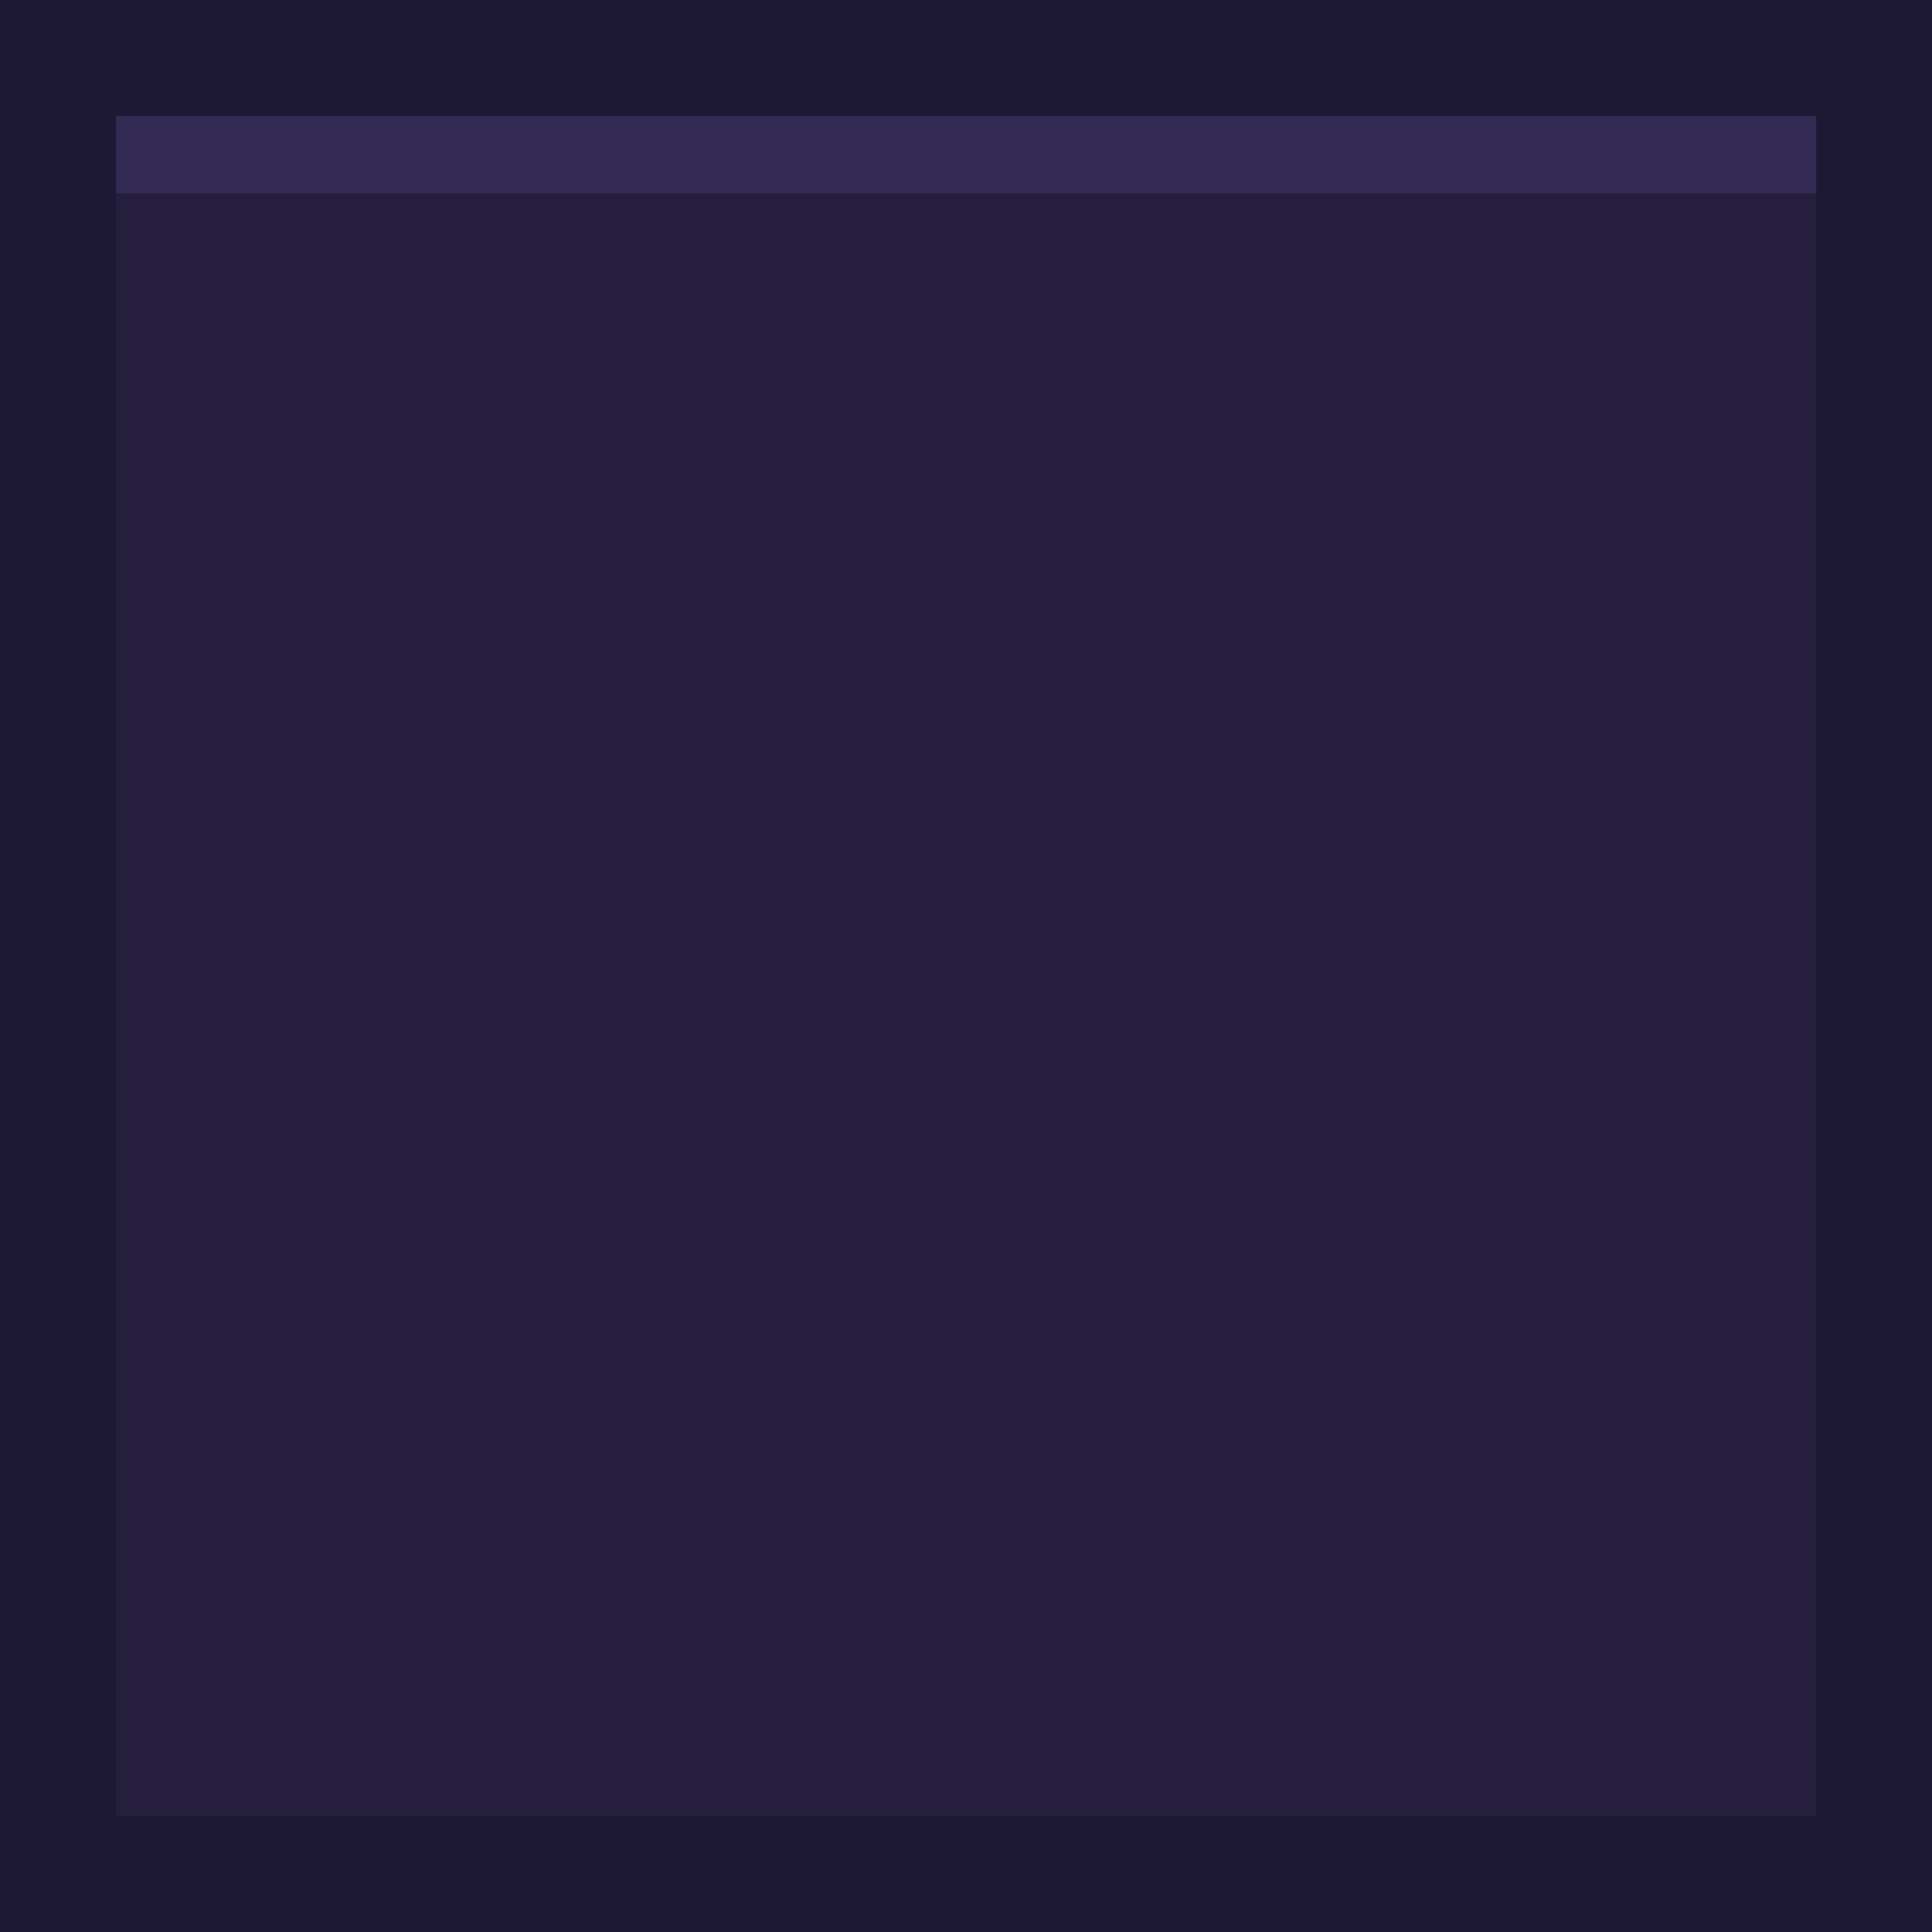
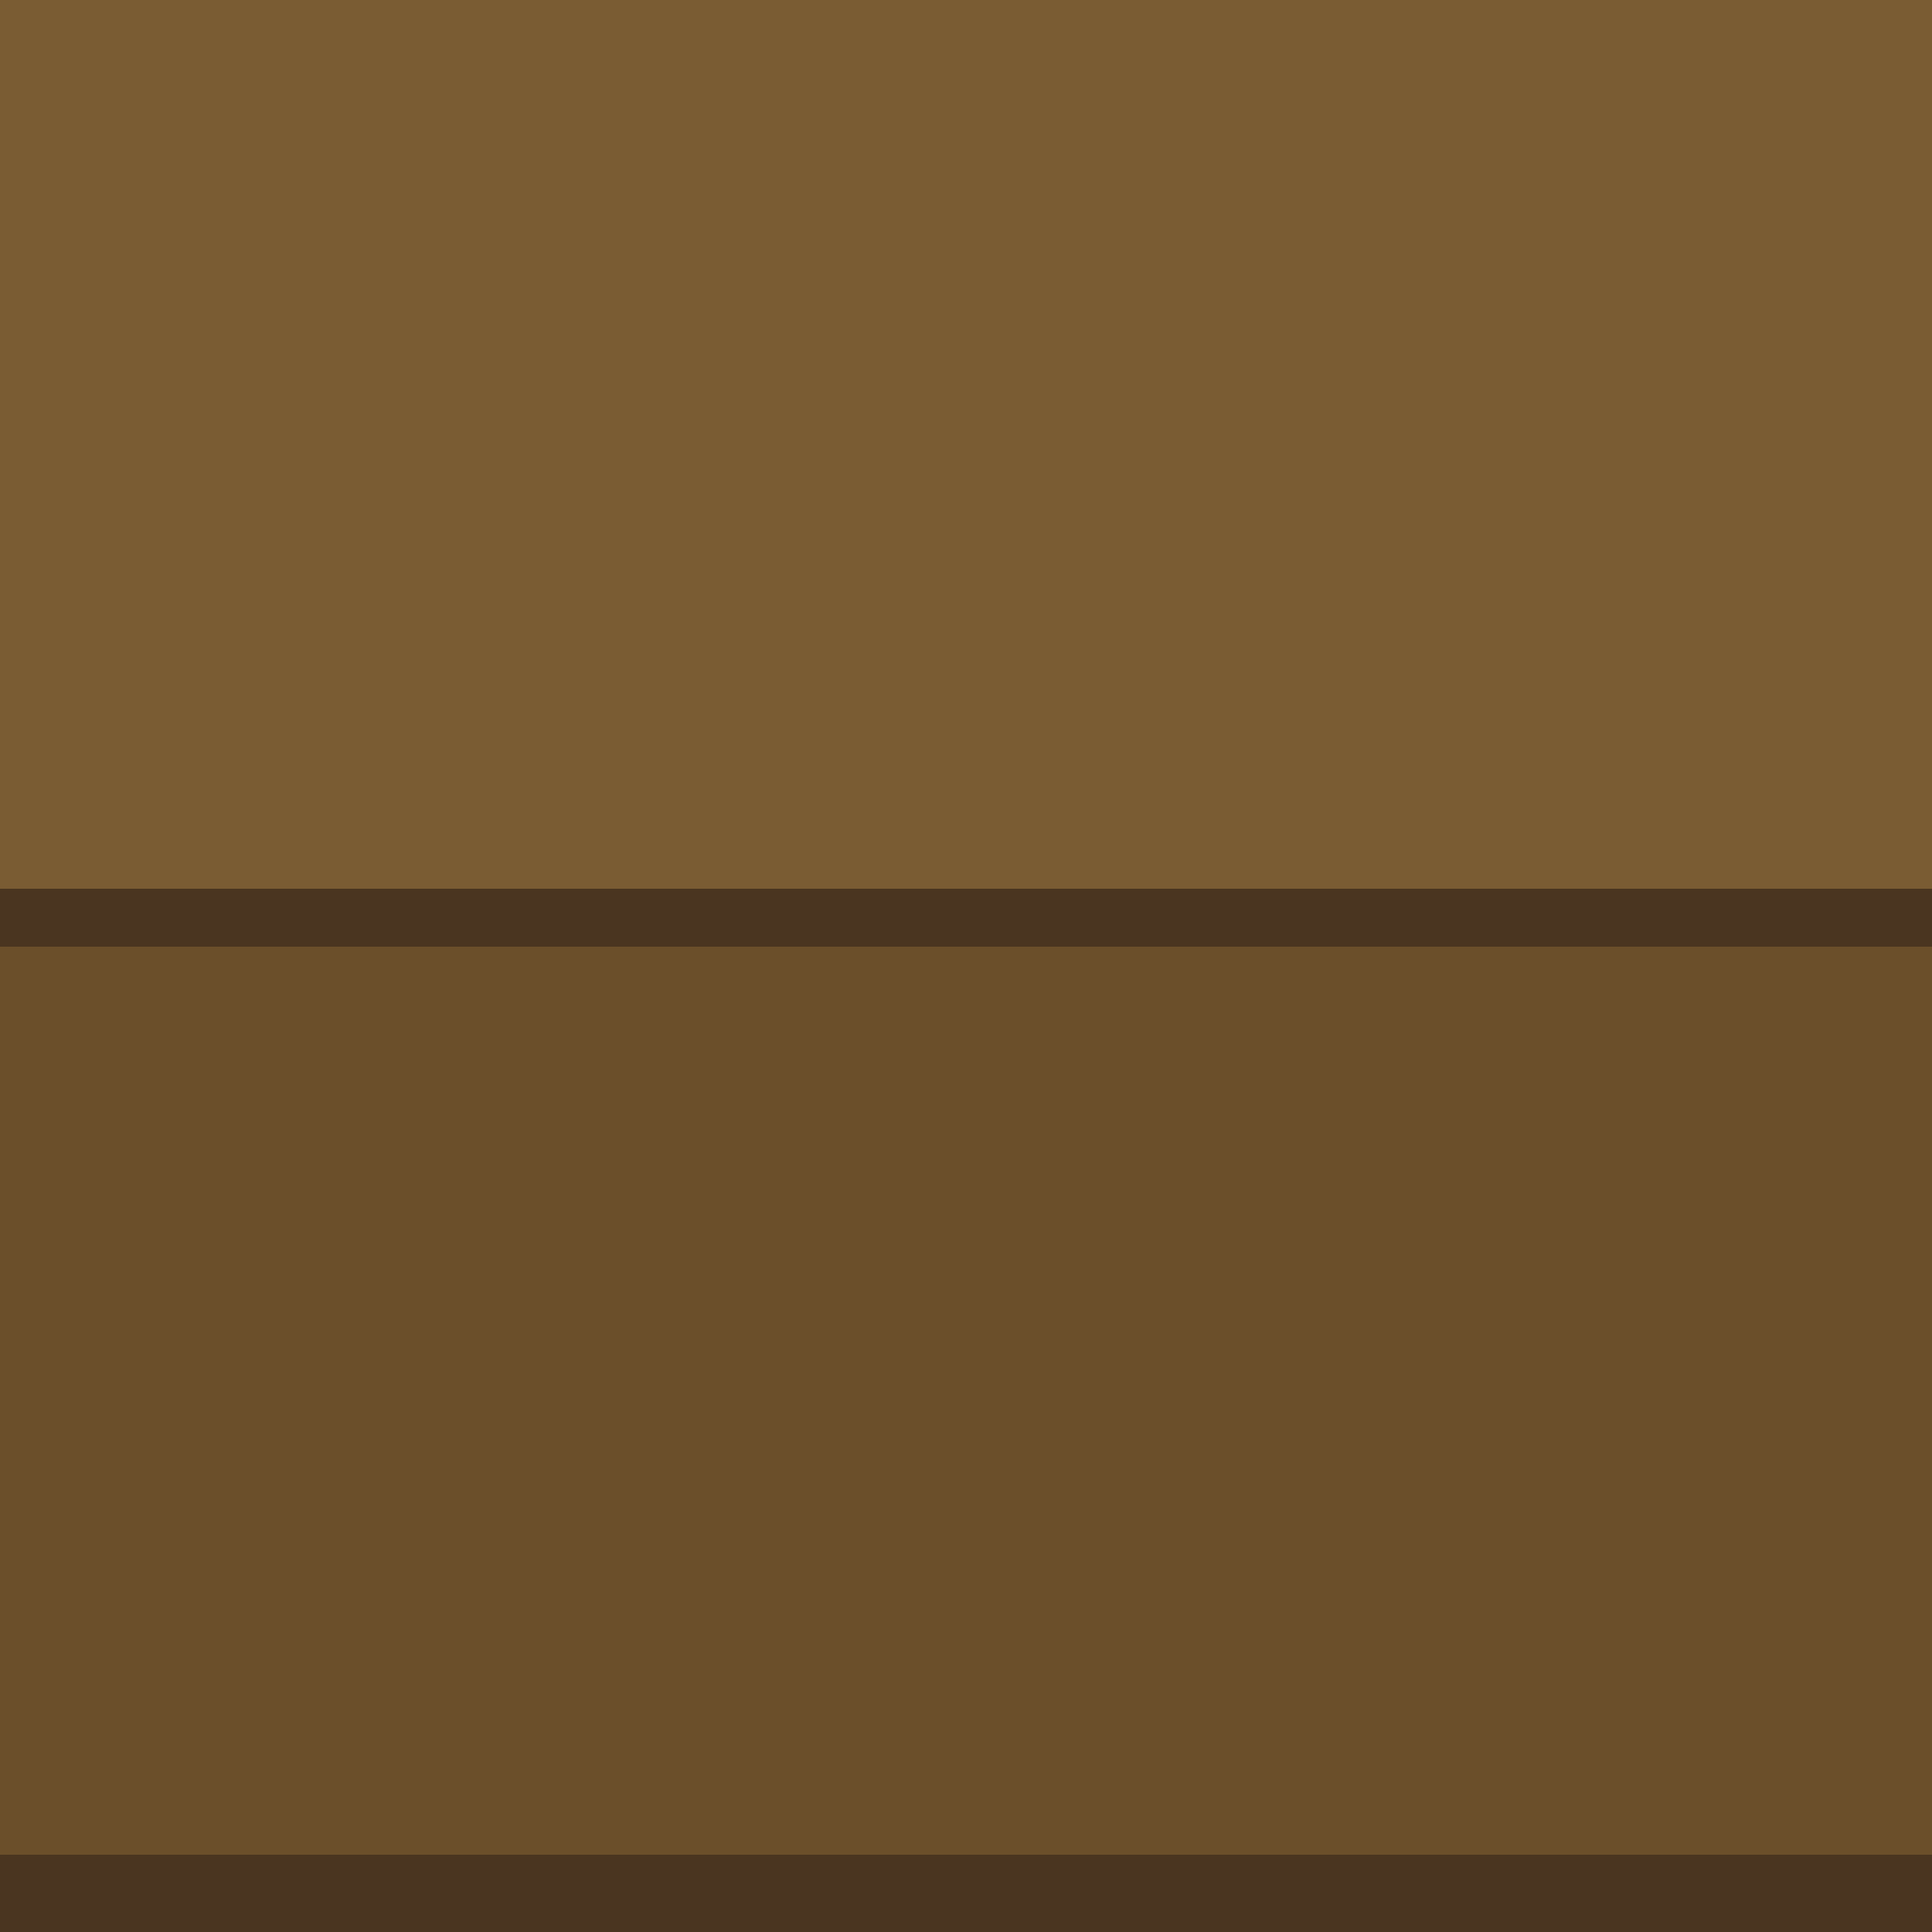
<svg xmlns="http://www.w3.org/2000/svg" viewBox="0 0 100 100">
-   <rect width="100" height="100" fill="#1d1833" />
-   <rect x="6" y="6" width="88" height="88" fill="#251f3d" />
-   <rect x="6" y="6" width="88" height="4" fill="#342b54" />
+   <rect width="100" height="100" fill="#6b4f2a" />
+   <rect x="0" y="0" width="100" height="48" fill="#7a5c33" />
+   <rect x="0" y="46" width="100" height="3" fill="#4a3520" />
+   <rect x="0" y="96" width="100" height="4" fill="#4a3520" />
</svg>
